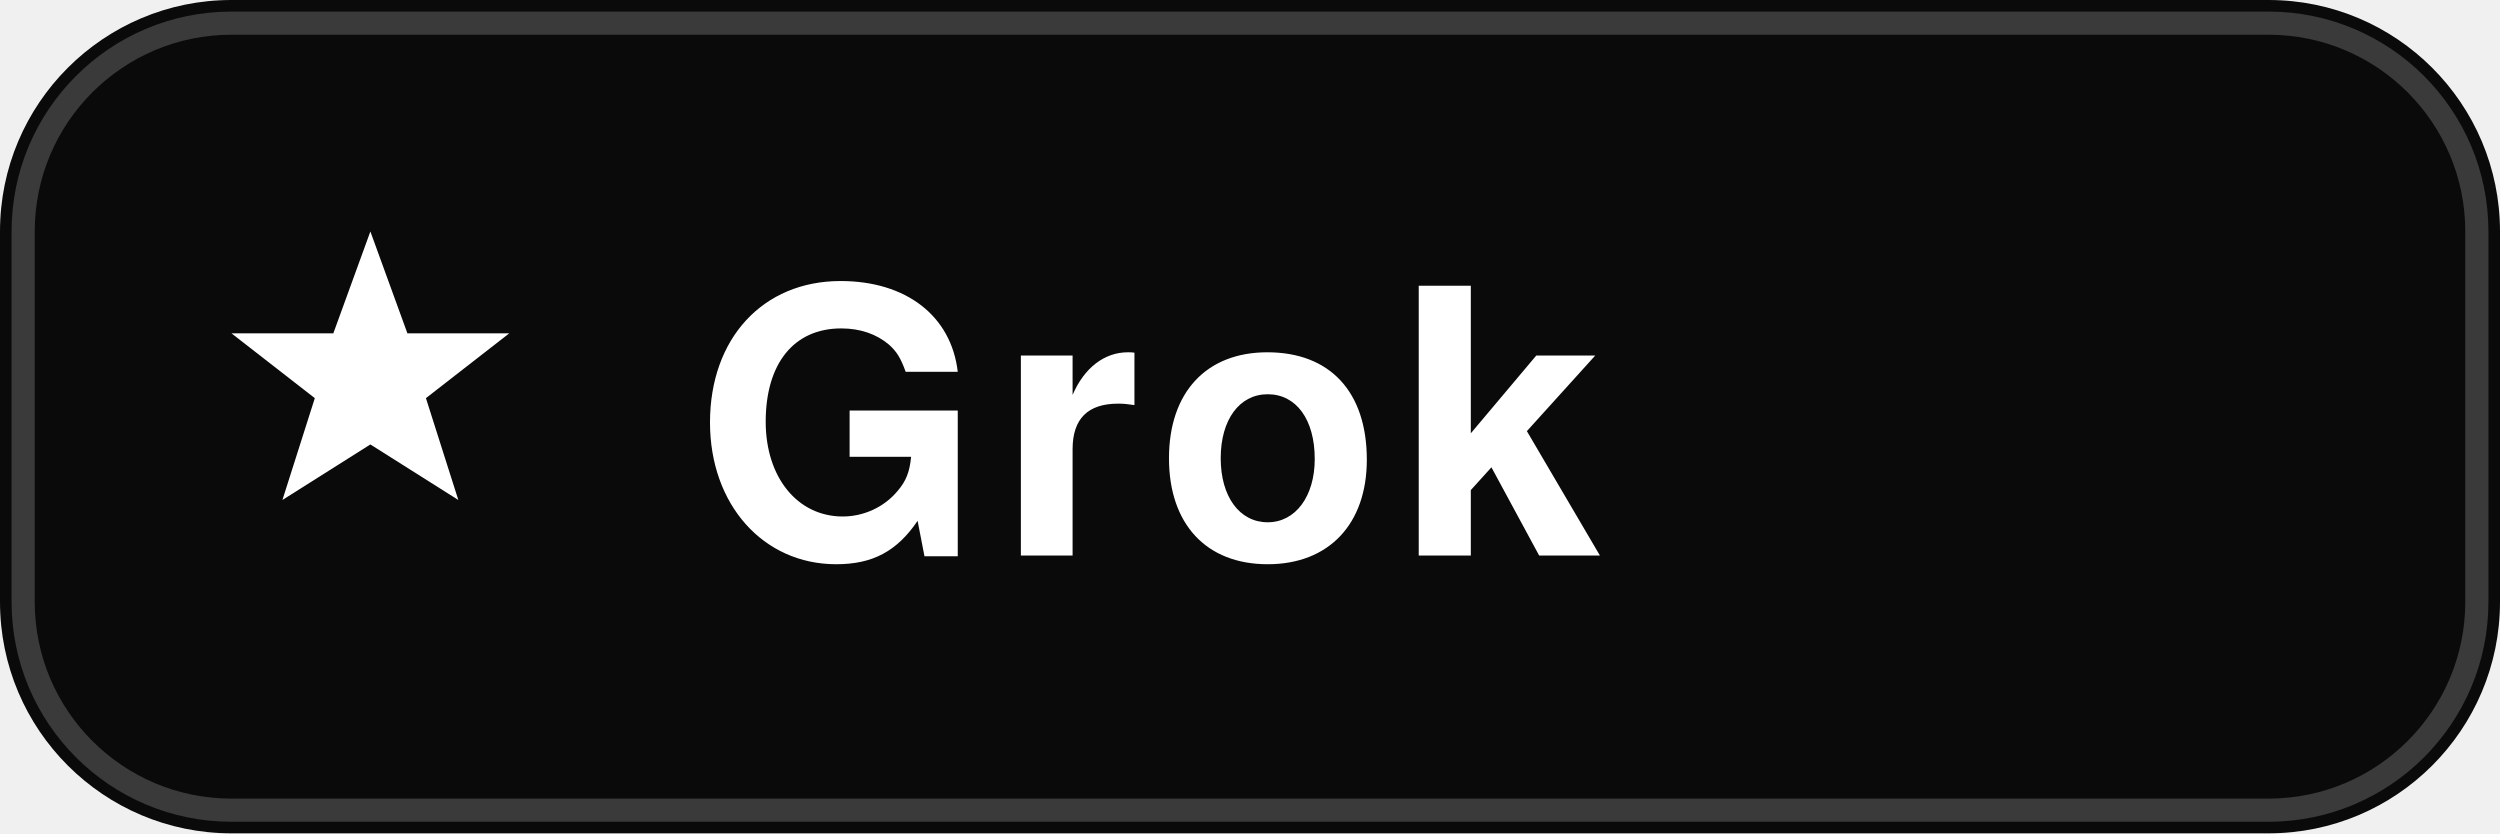
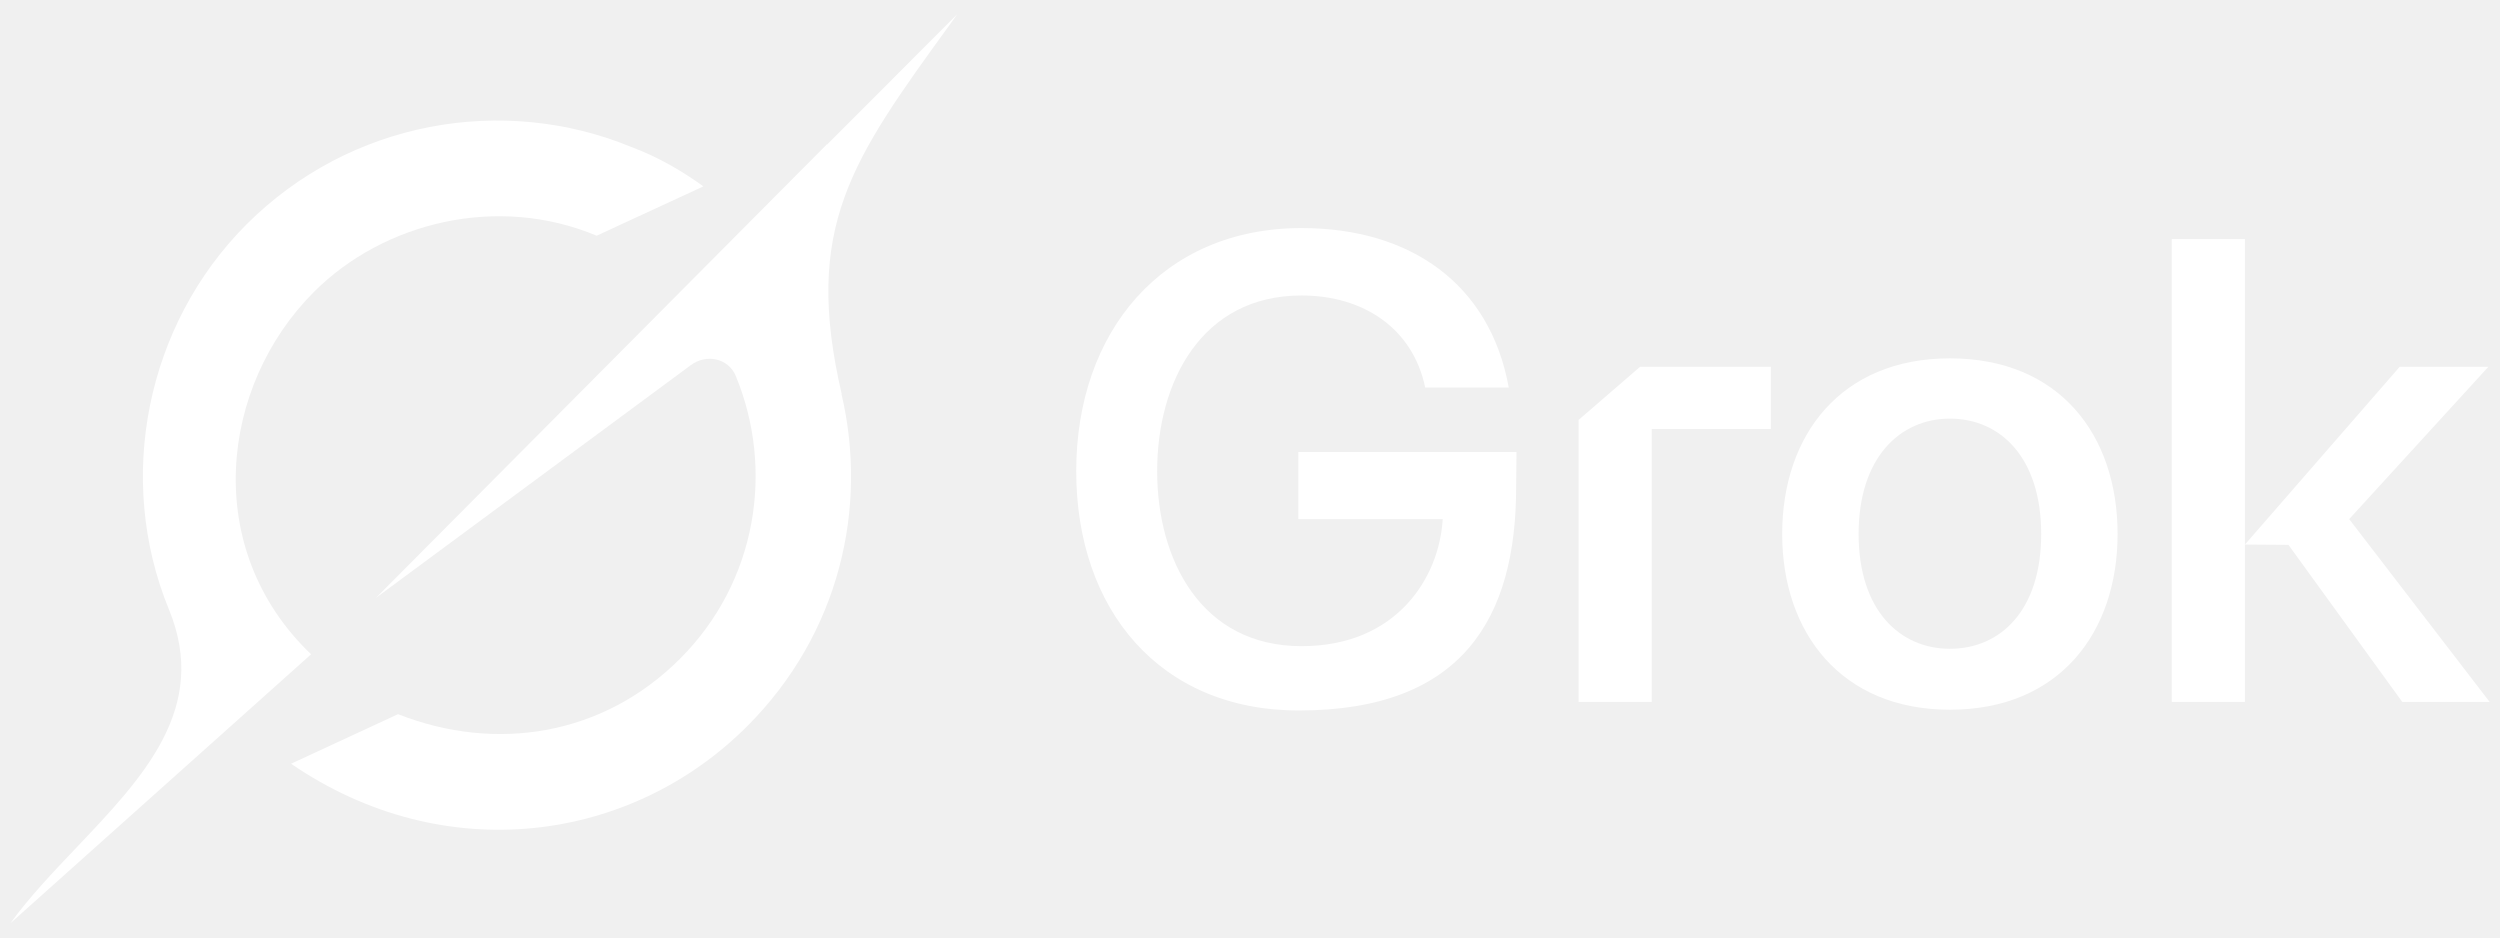
- <svg xmlns="http://www.w3.org/2000/svg" viewBox="0 0 108 36" role="img" aria-label="Grok">
-   <rect width="108" height="36" rx="10" fill="#0a0a0a" />
-   <rect x="1" y="1" width="106" height="34" rx="9" fill="none" stroke="#3a3a3a" stroke-width="1" />
-   <path d="M16 10l1.6 4.4H22l-3.6 2.8 1.4 4.4L16 19.2l-3.8 2.4 1.4-4.4L10 14.4h4.4z" fill="#fff" />
-   <text x="30" y="24" font-family="ui-sans-serif, system-ui, -apple-system, BlinkMacSystemFont, Segoe UI, Helvetica, Arial, sans-serif" font-size="16" font-weight="700" fill="#ffffff" letter-spacing="0.04em">Grok</text>
+ <svg xmlns="http://www.w3.org/2000/svg" viewBox="0 0 88 33" fill="none" role="img" aria-label="Grok">
+   <g fill="#ffffff">
+     <path d="M76.446 24.708V8.416H79.022V19.168L84.469 12.911H87.591L82.691 18.273L87.636 24.708H84.56L80.554 19.179L79.022 19.168V24.708H76.446Z" />
+     <path d="M68.636 24.982C64.807 24.982 62.733 22.266 62.733 18.798C62.733 15.307 64.807 12.614 68.636 12.614C72.488 12.614 74.539 15.307 74.539 18.798C74.539 22.266 72.488 24.982 68.636 24.982ZM65.423 18.798C65.423 21.49 66.881 22.837 68.636 22.837C70.414 22.837 71.85 21.49 71.85 18.798C71.85 16.105 70.414 14.736 68.636 14.736C66.881 14.736 65.423 16.105 65.423 18.798Z" />
+     <path d="M55.566 24.708V14.782L57.731 12.911H62.335V15.101H58.141V24.708H55.566Z" />
+     <path d="M45.719 25.009C40.81 25.009 37.883 21.445 37.883 16.585C37.883 11.679 40.915 8.028 45.815 8.028C49.643 8.028 52.447 9.99 53.108 13.641H50.167C49.734 11.565 48.002 10.401 45.815 10.401C42.282 10.401 40.732 13.459 40.732 16.585C40.732 19.711 42.282 22.745 45.815 22.745C49.188 22.745 50.669 20.304 50.783 18.273H45.701V15.911H53.381L53.368 17.146C53.368 21.736 51.498 25.009 45.719 25.009Z" />
+     <path d="M13.237 21.041L24.319 12.851C24.862 12.449 25.638 12.606 25.897 13.229C27.26 16.518 26.651 20.471 23.94 23.185C21.23 25.899 17.458 26.494 14.011 25.139L10.245 26.884C15.646 30.581 22.205 29.666 26.304 25.56C29.555 22.305 30.562 17.868 29.62 13.867L29.629 13.876C28.264 7.998 29.965 5.649 33.449 0.845C33.531 0.731 33.614 0.617 33.696 0.5L29.111 5.091V5.076L13.234 21.044" />
+     <path d="M10.95 23.031C7.073 19.323 7.742 13.585 11.05 10.276C13.496 7.827 17.504 6.828 21.002 8.297L24.759 6.56C24.083 6.07 23.215 5.543 22.22 5.173C17.72 3.319 12.333 4.242 8.675 7.901C5.156 11.424 4.05 16.84 5.95 21.462C7.369 24.916 5.043 27.36 2.699 29.826C1.868 30.7 1.035 31.575 0.364 32.5L10.947 23.034" />
+   </g>
</svg>
